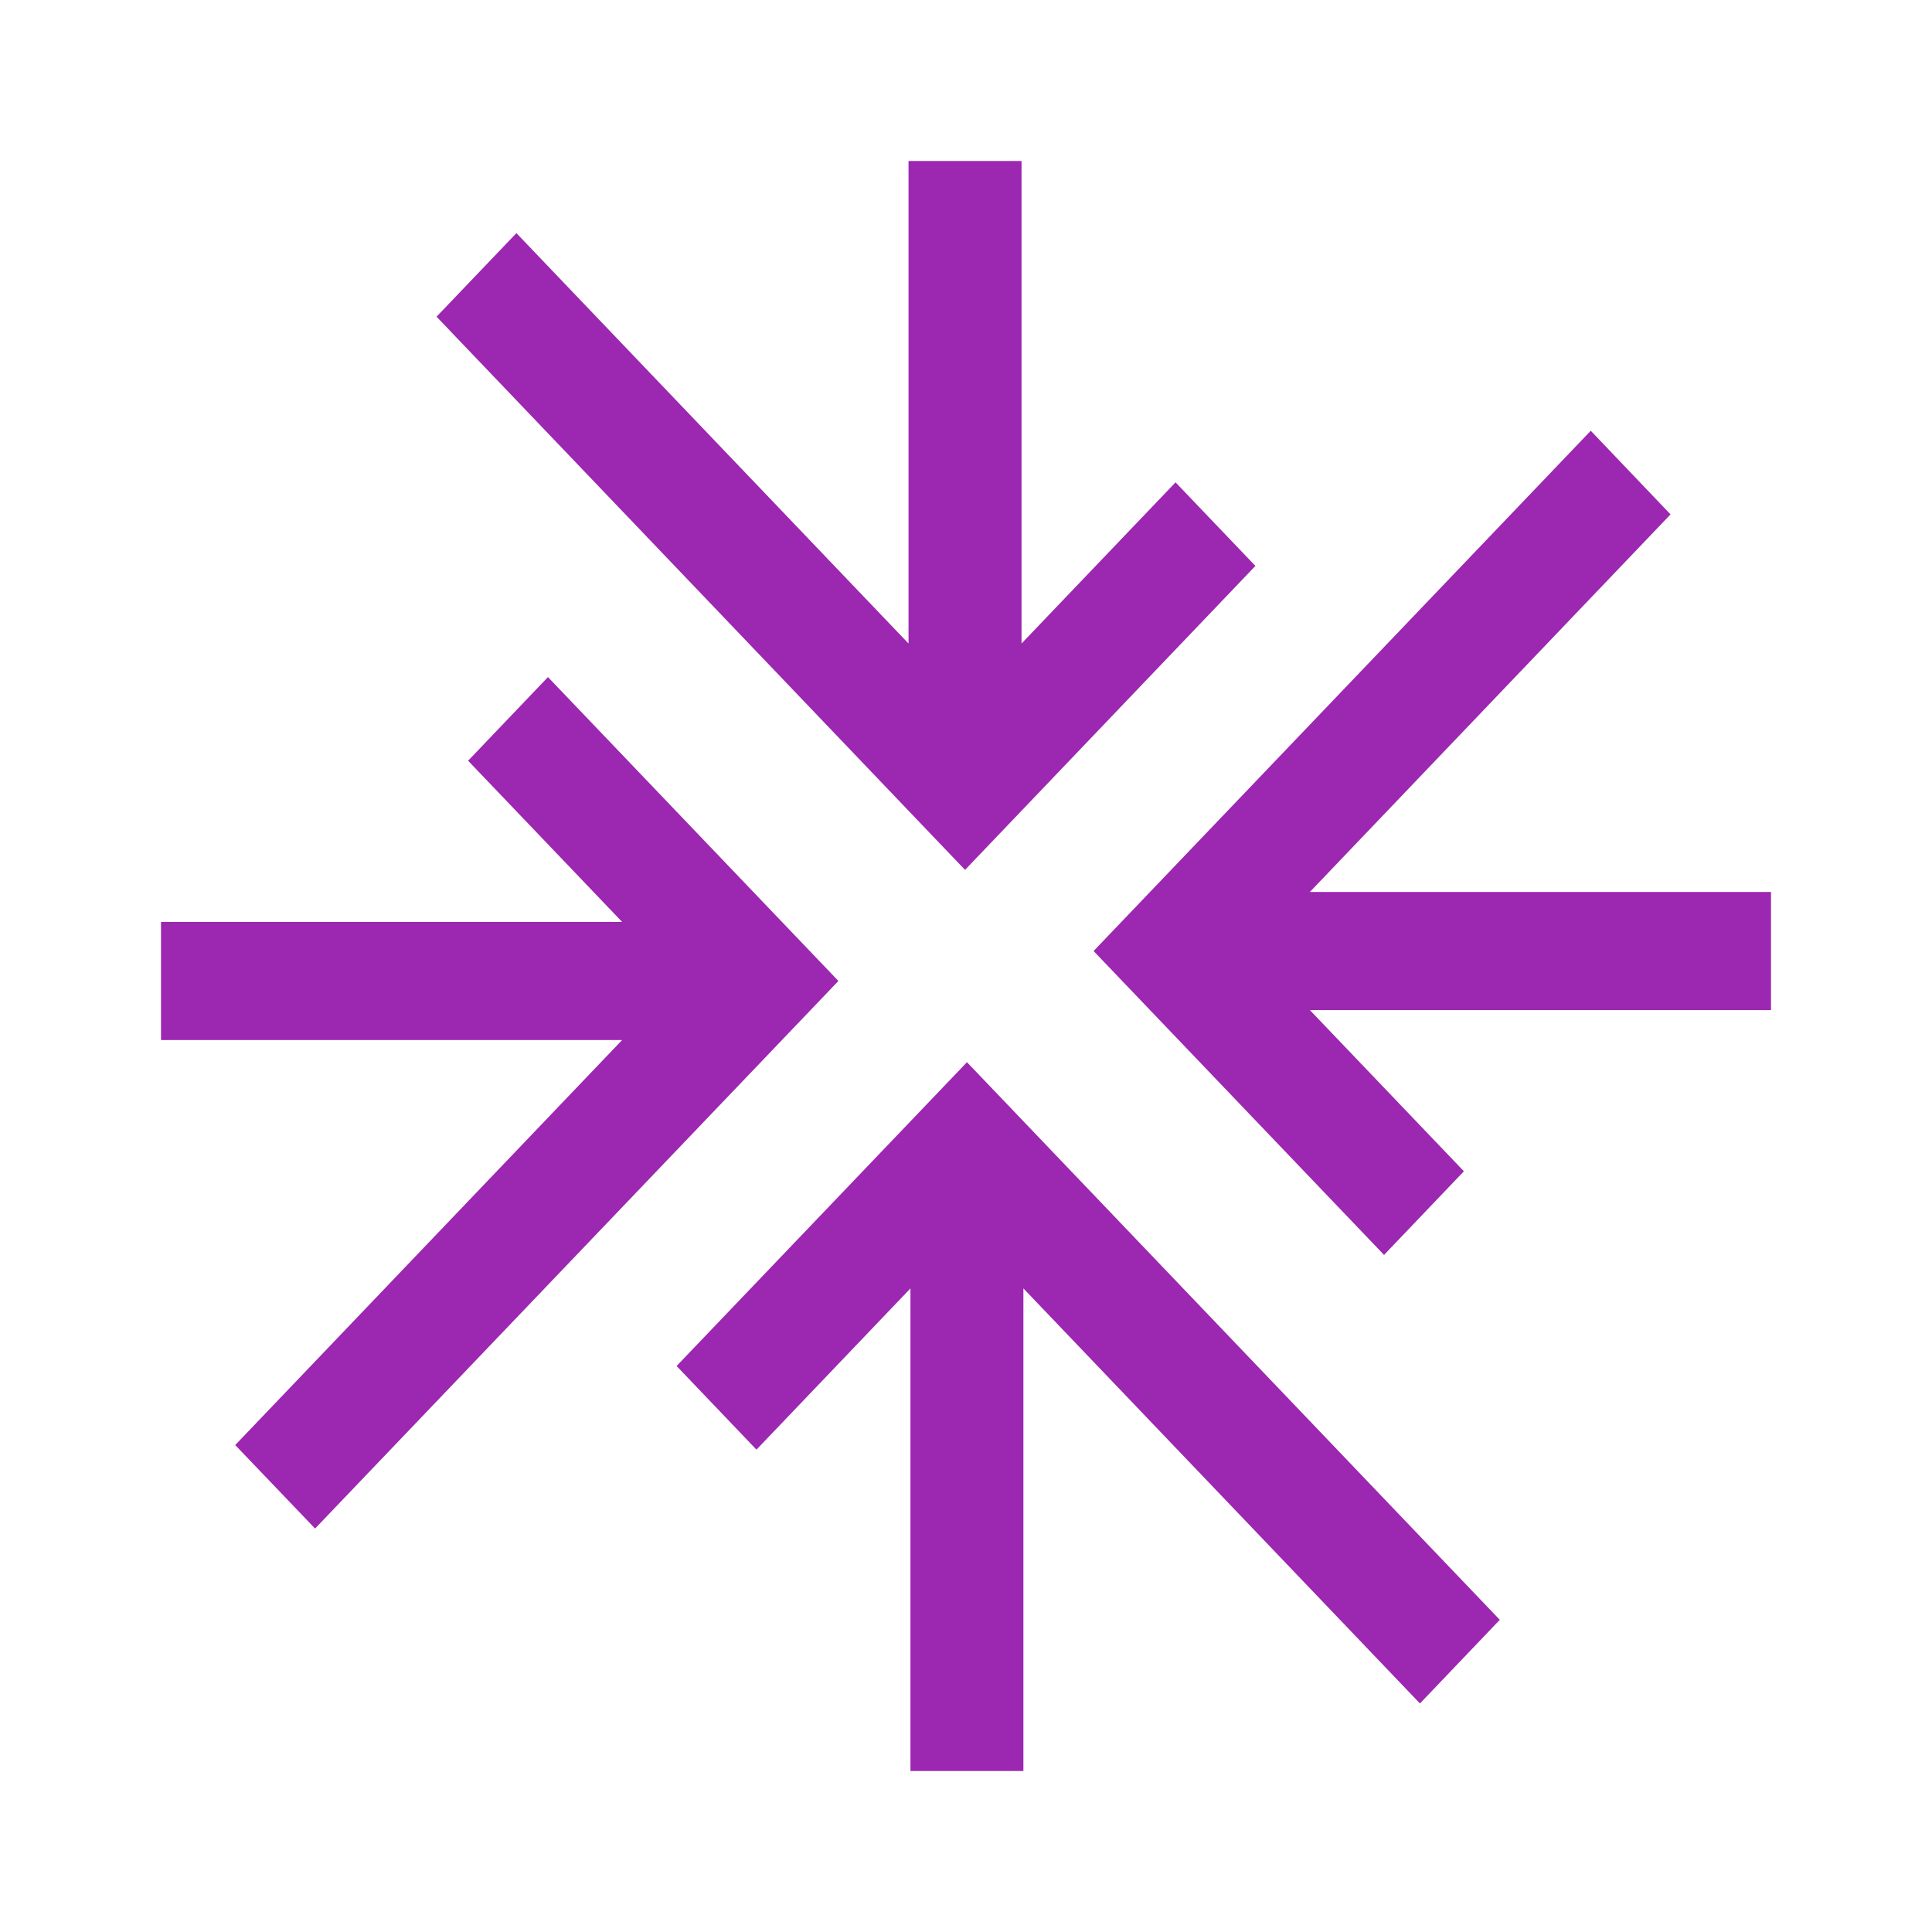
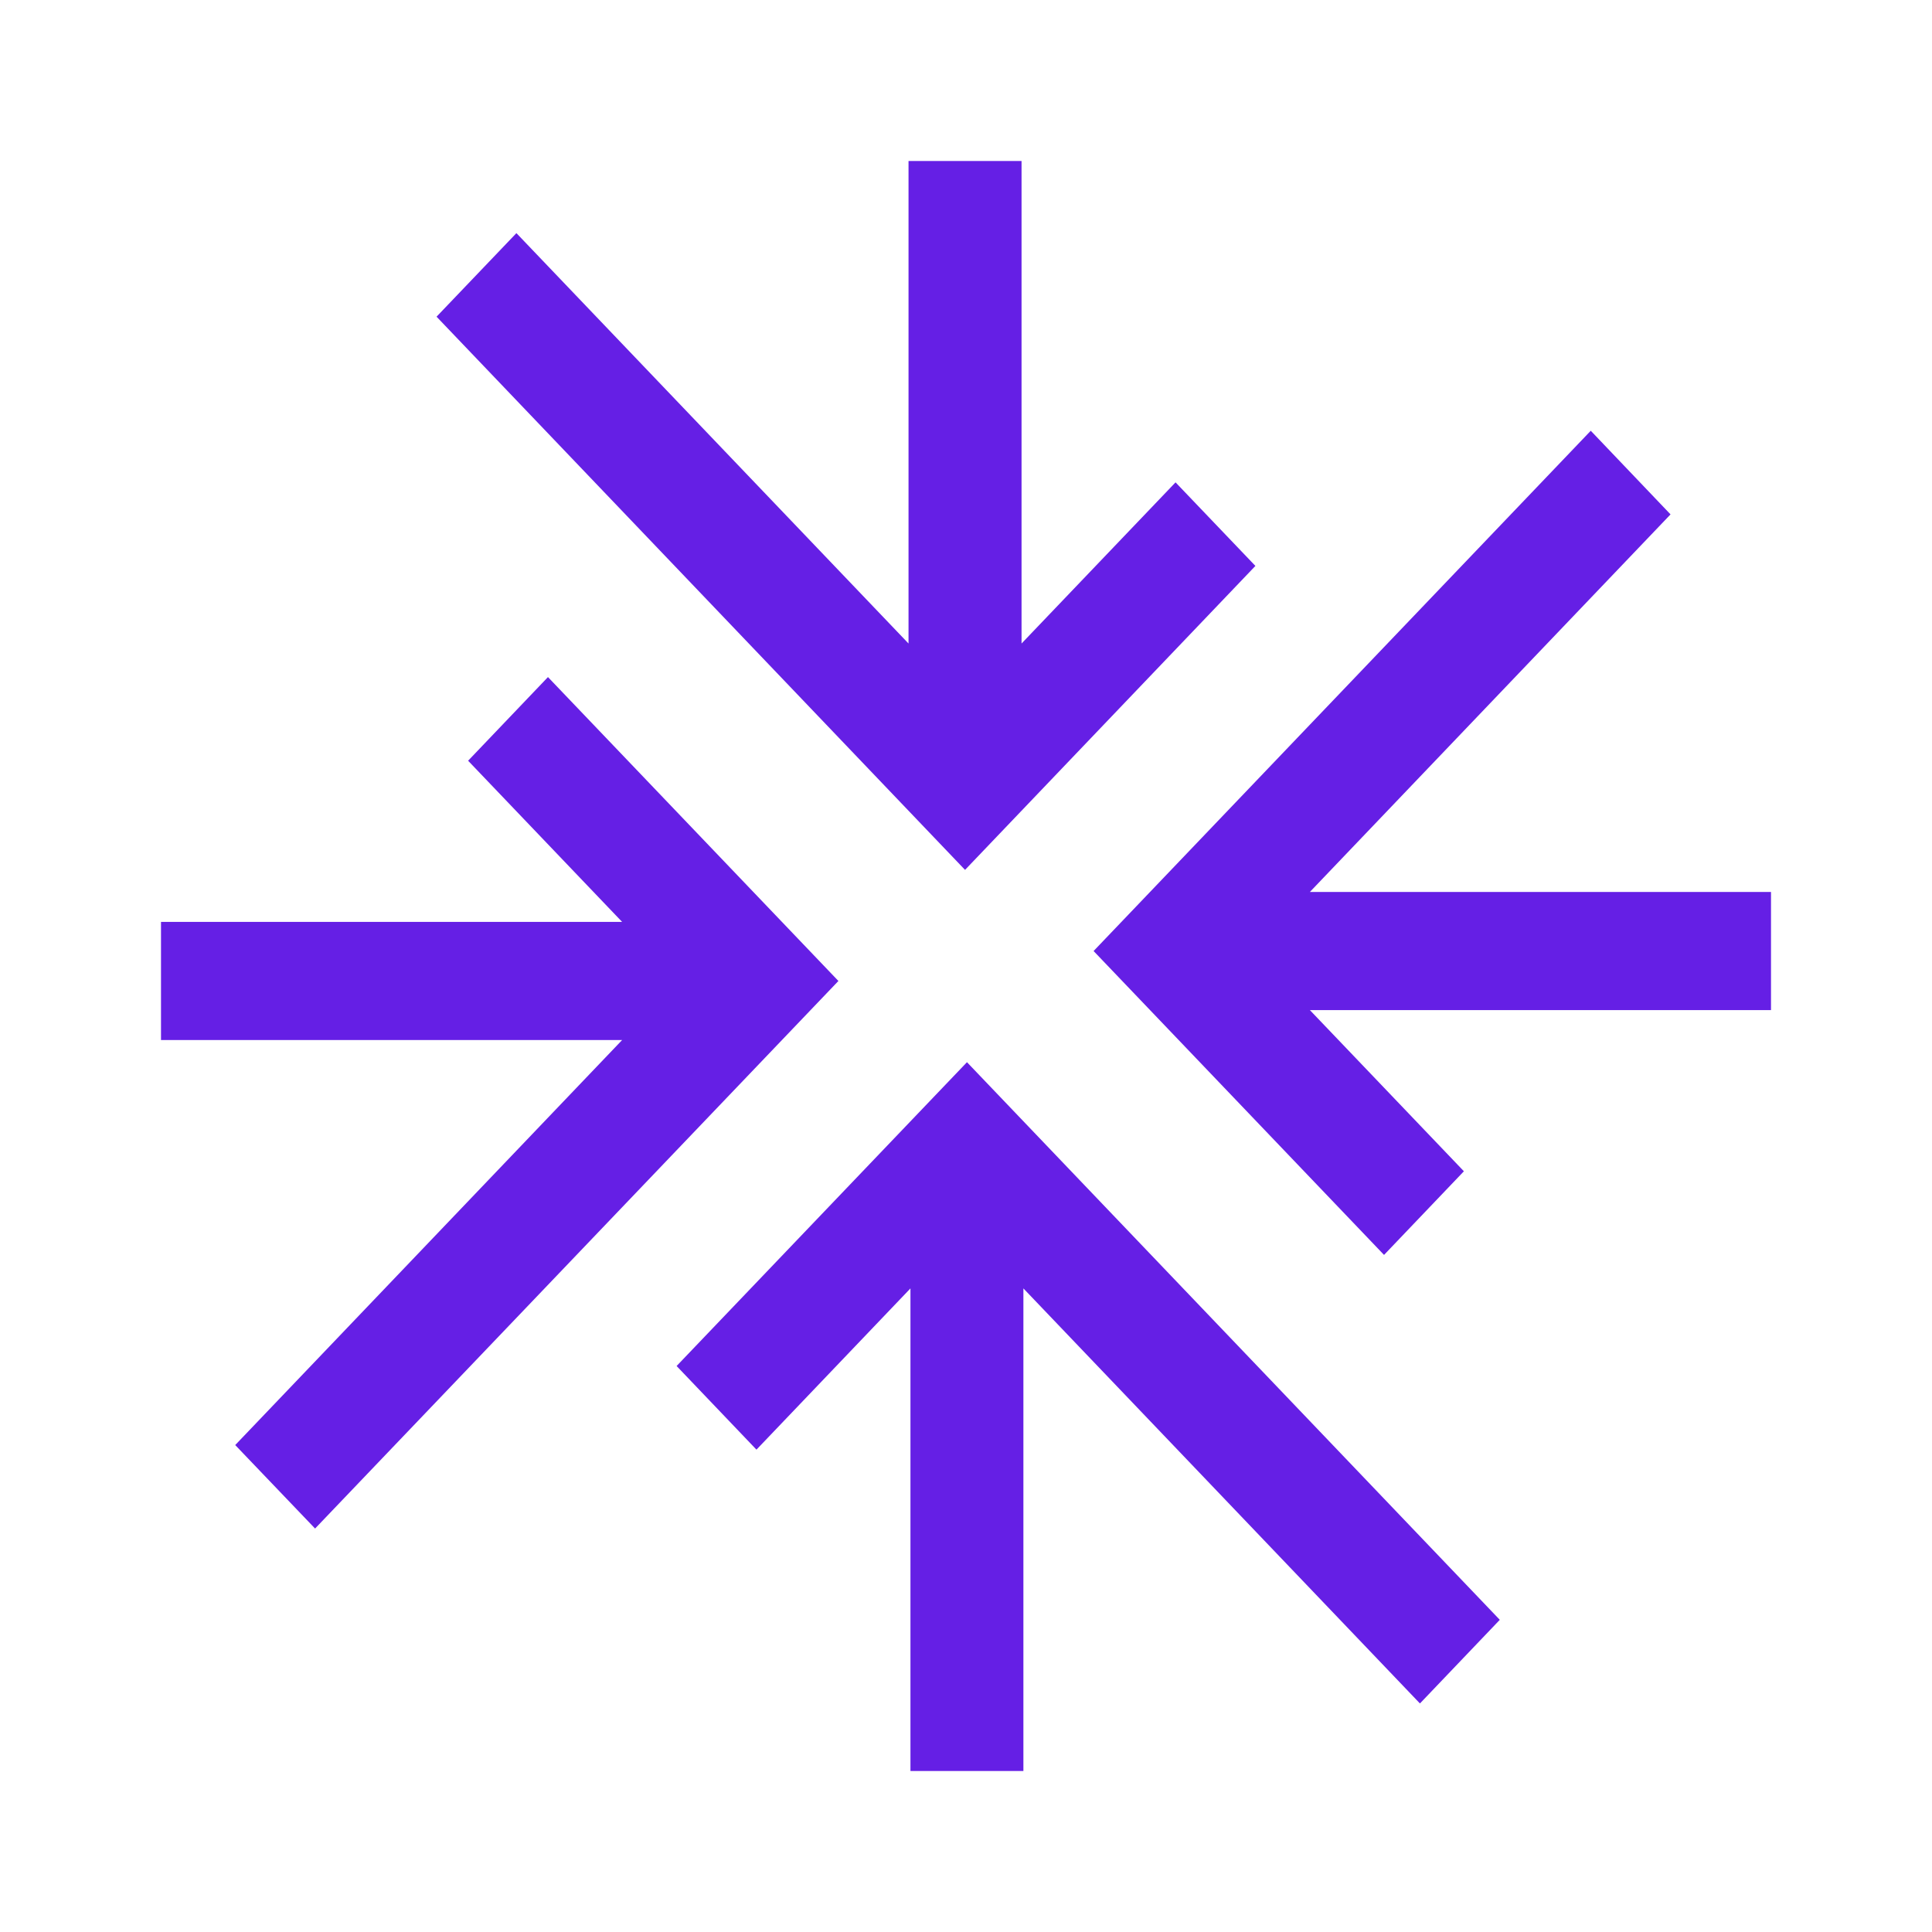
<svg xmlns="http://www.w3.org/2000/svg" width="24" height="24" viewBox="0 0 24 24" fill="none">
-   <path d="M16.272 11.08L20.752 6.39L19.761 5.351L13.585 11.814L17.193 15.589L18.185 14.55L16.272 12.548H22V11.08H16.272Z" fill="#9C27B0" />
-   <path d="M15.595 7.03L14.603 5.992L12.69 7.994V2H11.286V7.994L6.415 2.896L5.423 3.934L11.988 10.806L15.595 7.03Z" fill="#9C27B0" />
-   <path d="M6.807 8.411L5.815 9.45L7.728 11.452H2V12.92H7.728L2.922 17.951L3.914 18.988L10.415 12.186L6.807 8.411Z" fill="#9C27B0" />
-   <path d="M8.405 16.969L9.397 18.008L11.31 16.005V22H12.713V16.005L17.639 21.161L18.631 20.122L12.012 13.195L8.405 16.969Z" fill="#9C27B0" />
+   <path d="M16.272 11.08L20.752 6.39L19.761 5.351L13.585 11.814L17.193 15.589L18.185 14.55L16.272 12.548H22V11.08H16.272Z" fill="#651FE5" />
+   <path d="M15.595 7.03L14.603 5.992L12.69 7.994V2H11.286V7.994L6.415 2.896L5.423 3.934L11.988 10.806L15.595 7.03Z" fill="#651FE5" />
+   <path d="M6.807 8.411L5.815 9.45L7.728 11.452H2V12.92H7.728L2.922 17.951L3.914 18.988L10.415 12.186L6.807 8.411Z" fill="#651FE5" />
+   <path d="M8.405 16.969L9.397 18.008L11.31 16.005V22H12.713V16.005L17.639 21.161L18.631 20.122L12.012 13.195L8.405 16.969Z" fill="#651FE5" />
</svg>
